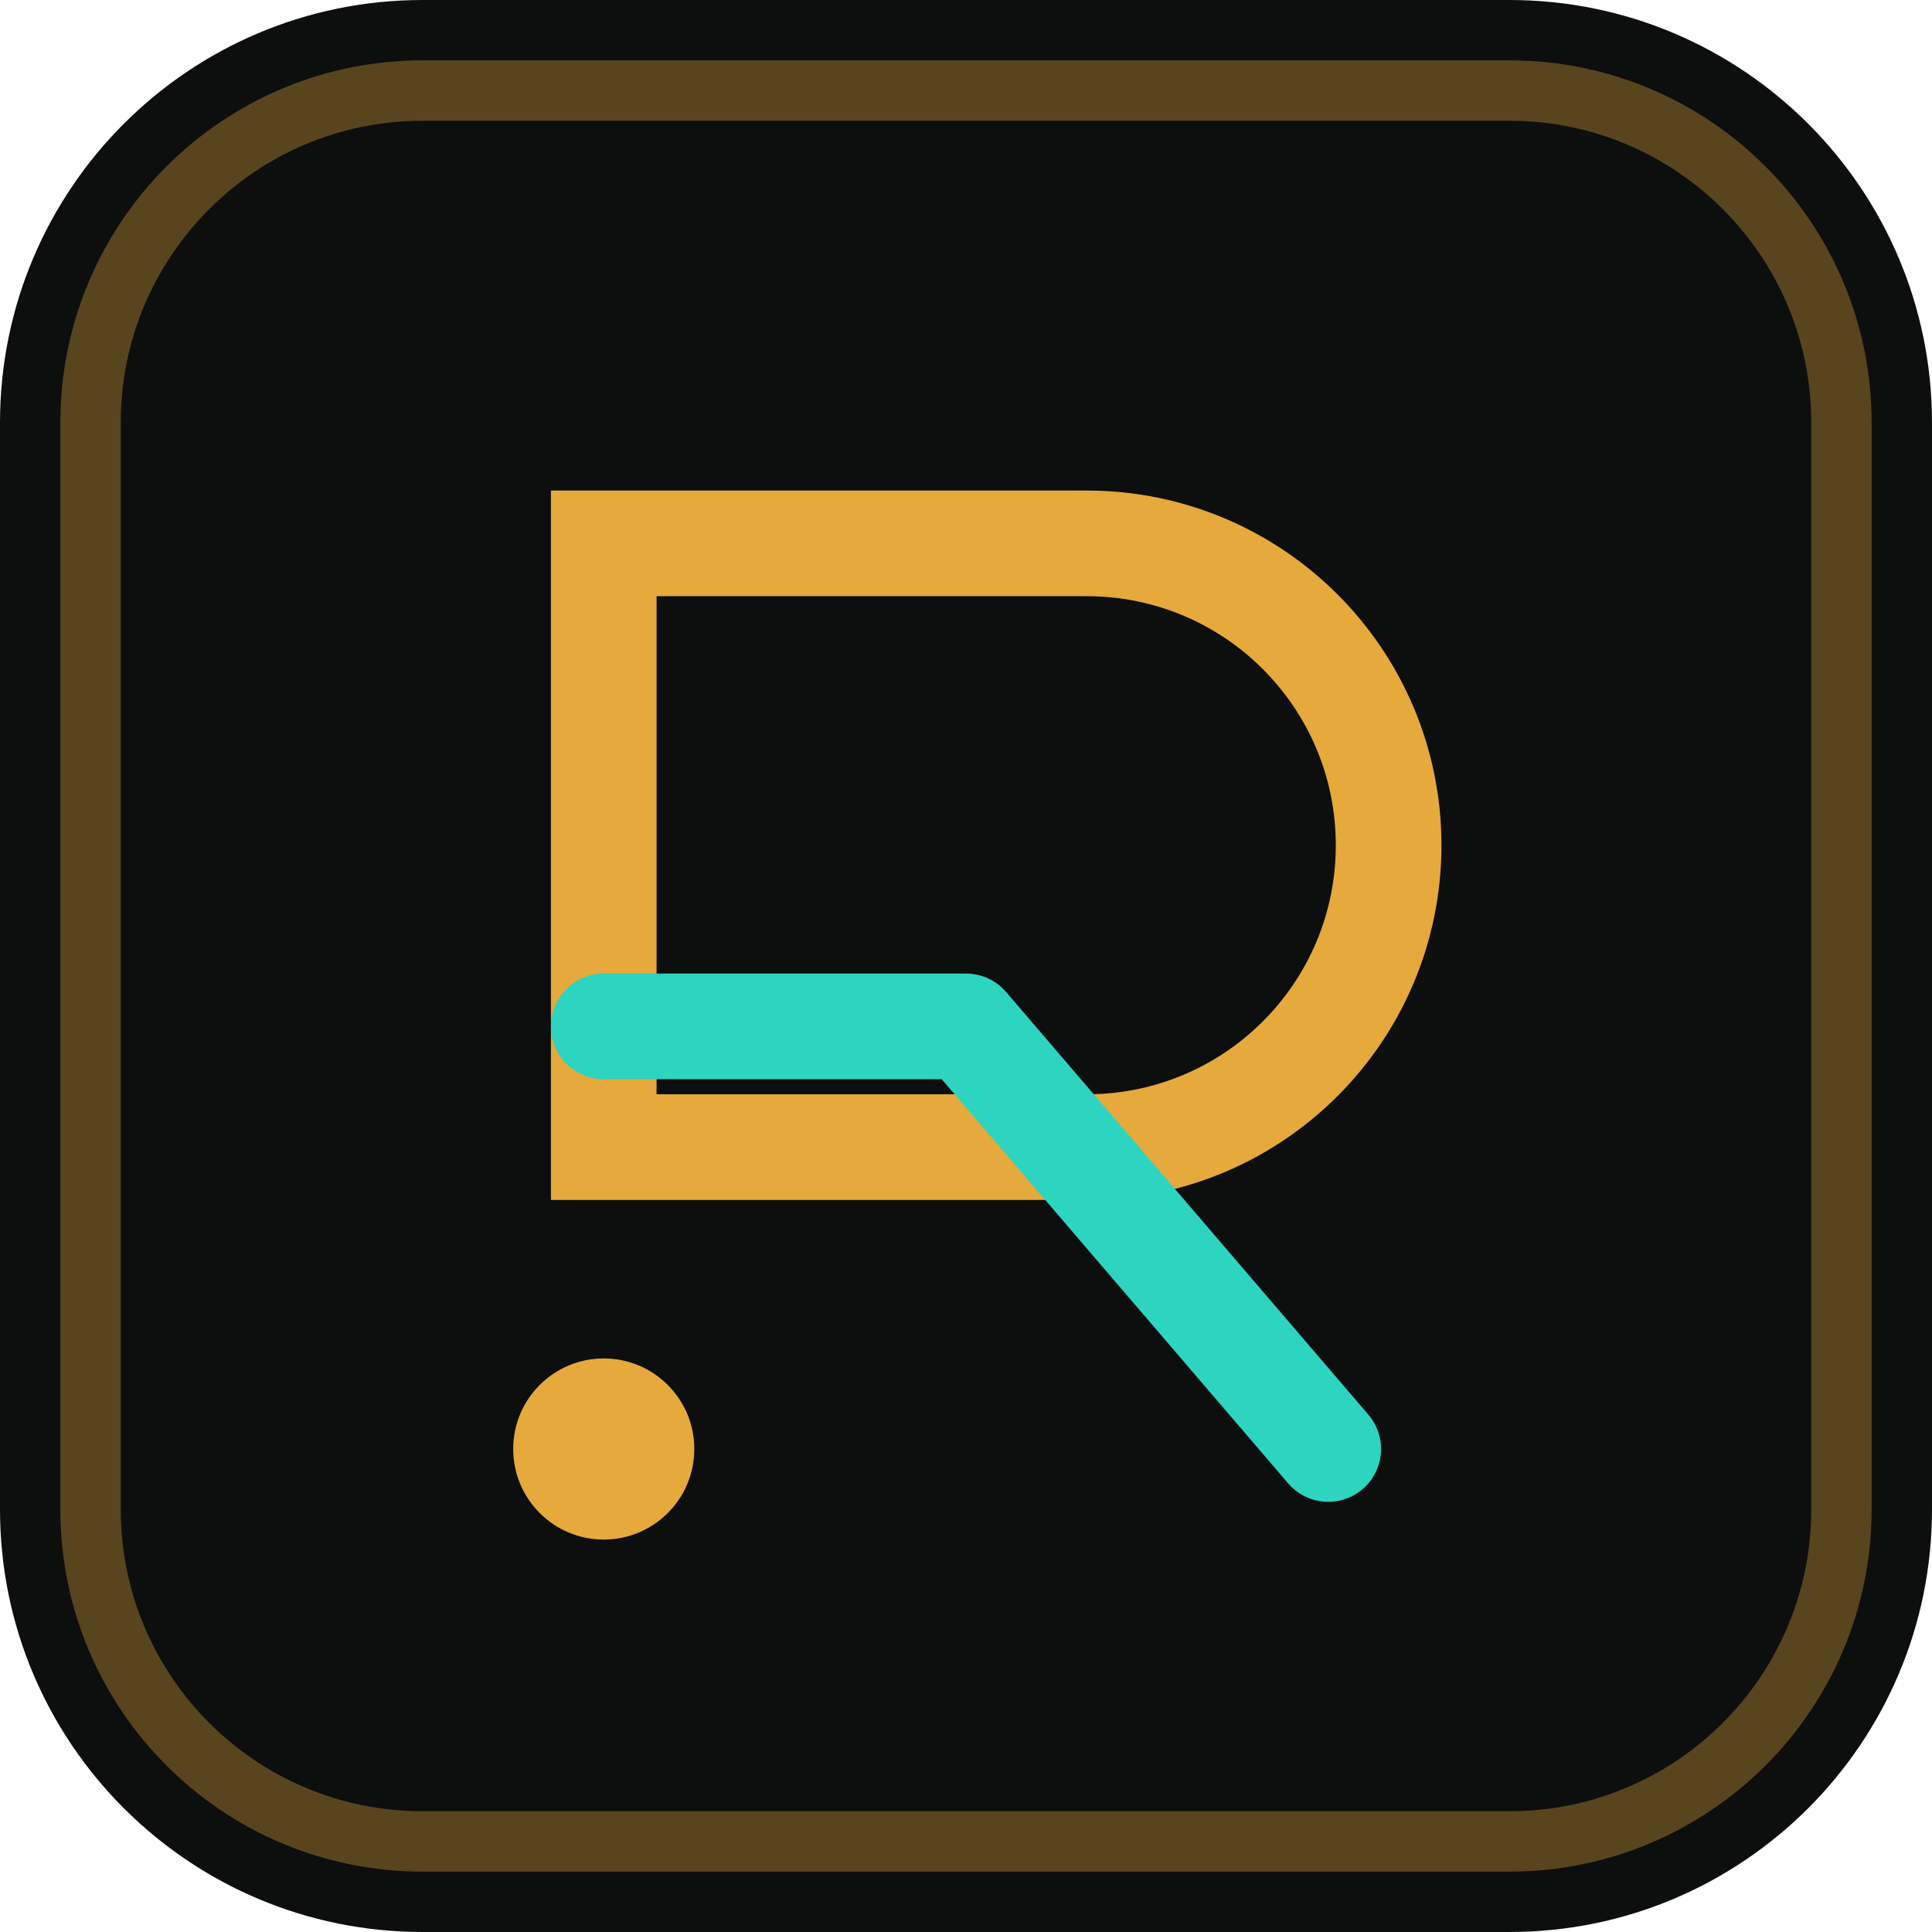
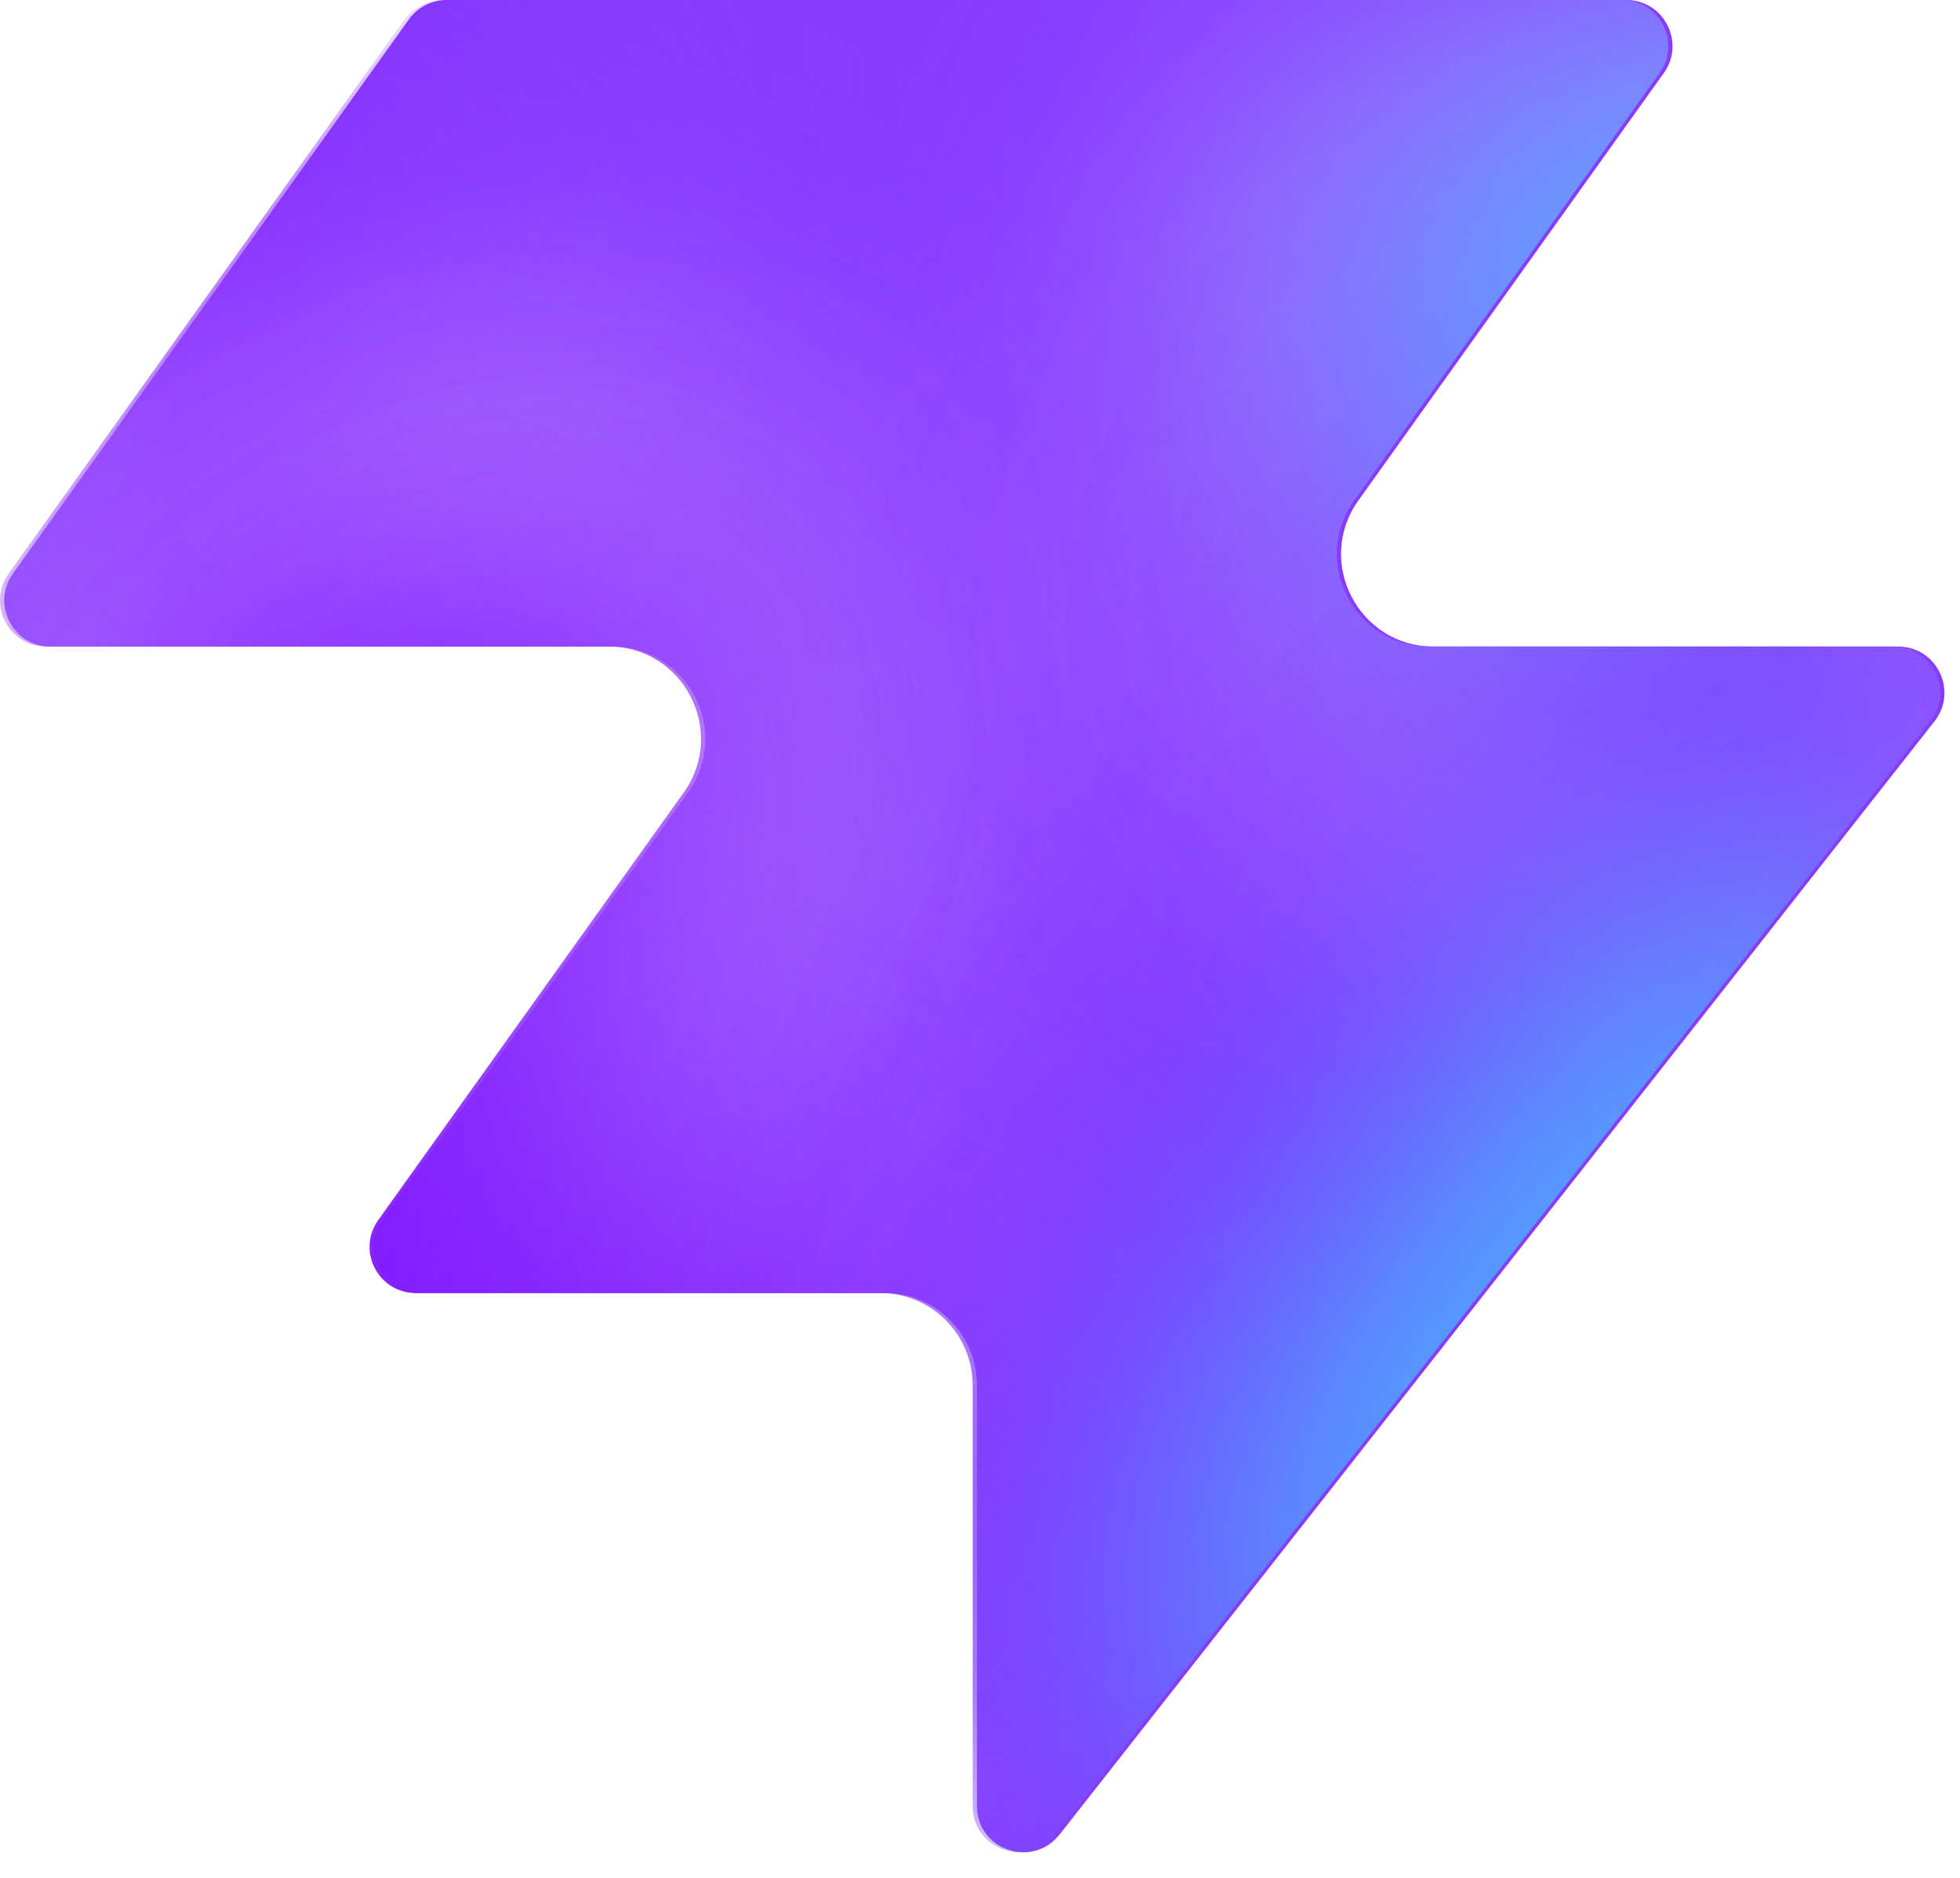
- <svg xmlns="http://www.w3.org/2000/svg" viewBox="0 0 64 64" fill="none">
-   <rect width="64" height="64" rx="14" fill="#0D0F0E" />
-   <rect x="3" y="3" width="58" height="58" rx="11" stroke="#E5A93C" stroke-opacity="0.35" stroke-width="2" />
-   <path d="M20 18H36C41.523 18 46 22.477 46 28C46 33.523 41.523 38 36 38H20V18Z" stroke="#E5A93C" stroke-width="3.5" />
-   <path d="M20 34H32L44 48" stroke="#2DD4BF" stroke-width="3.5" stroke-linecap="round" stroke-linejoin="round" />
-   <circle cx="20" cy="48" r="3" fill="#E5A93C" />
+ <svg xmlns="http://www.w3.org/2000/svg" width="48" height="46" fill="none" viewBox="0 0 48 46">
+   <path fill="#863bff" d="M25.946 44.938c-.664.845-2.021.375-2.021-.698V33.937a2.26 2.26 0 0 0-2.262-2.262H10.287c-.92 0-1.456-1.04-.92-1.788l7.48-10.471c1.07-1.497 0-3.578-1.842-3.578H1.237c-.92 0-1.456-1.04-.92-1.788L10.013.474c.214-.297.556-.474.92-.474h28.894c.92 0 1.456 1.04.92 1.788l-7.48 10.471c-1.07 1.498 0 3.579 1.842 3.579h11.377c.943 0 1.473 1.088.89 1.83L25.947 44.94z" style="fill:#863bff;fill:color(display-p3 .525 .23 1);fill-opacity:1" />
+   <mask id="a" width="48" height="46" x="0" y="0" maskUnits="userSpaceOnUse" style="mask-type:alpha">
+     <path fill="#000" d="M25.842 44.938c-.664.844-2.021.375-2.021-.698V33.937a2.26 2.26 0 0 0-2.262-2.262H10.183c-.92 0-1.456-1.04-.92-1.788l7.48-10.471c1.07-1.498 0-3.579-1.842-3.579H1.133c-.92 0-1.456-1.04-.92-1.787L9.91.473c.214-.297.556-.474.92-.474h28.894c.92 0 1.456 1.04.92 1.788l-7.48 10.471c-1.07 1.498 0 3.578 1.842 3.578h11.377c.943 0 1.473 1.088.89 1.832L25.843 44.94z" style="fill:#000;fill-opacity:1" />
+   </mask>
+   <g mask="url(#a)">
+     <g filter="url(#b)">
+       <ellipse cx="5.508" cy="14.704" fill="#ede6ff" rx="5.508" ry="14.704" style="fill:#ede6ff;fill:color(display-p3 .927 .903 1);fill-opacity:1" transform="matrix(.00324 1 1 -.00324 -4.47 31.516)" />
+     </g>
+     <g filter="url(#c)">
+       <ellipse cx="10.399" cy="29.851" fill="#ede6ff" rx="10.399" ry="29.851" style="fill:#ede6ff;fill:color(display-p3 .927 .903 1);fill-opacity:1" transform="matrix(.00324 1 1 -.00324 -39.328 7.883)" />
+     </g>
+     <g filter="url(#d)">
+       <ellipse cx="5.508" cy="30.487" fill="#7e14ff" rx="5.508" ry="30.487" style="fill:#7e14ff;fill:color(display-p3 .492 .077 1);fill-opacity:1" transform="rotate(89.814 -25.913 -14.639)scale(1 -1)" />
+     </g>
+     <g filter="url(#e)">
+       <ellipse cx="5.508" cy="30.599" fill="#7e14ff" rx="5.508" ry="30.599" style="fill:#7e14ff;fill:color(display-p3 .492 .077 1);fill-opacity:1" transform="rotate(89.814 -32.644 -3.334)scale(1 -1)" />
+     </g>
+     <g filter="url(#f)">
+       <ellipse cx="5.508" cy="30.599" fill="#7e14ff" rx="5.508" ry="30.599" style="fill:#7e14ff;fill:color(display-p3 .492 .077 1);fill-opacity:1" transform="matrix(.00324 1 1 -.00324 -34.34 30.47)" />
+     </g>
+     <g filter="url(#g)">
+       <ellipse cx="14.072" cy="22.078" fill="#ede6ff" rx="14.072" ry="22.078" style="fill:#ede6ff;fill:color(display-p3 .927 .903 1);fill-opacity:1" transform="rotate(93.35 24.506 48.493)scale(-1 1)" />
+     </g>
+     <g filter="url(#h)">
+       <ellipse cx="3.47" cy="21.501" fill="#7e14ff" rx="3.47" ry="21.501" style="fill:#7e14ff;fill:color(display-p3 .492 .077 1);fill-opacity:1" transform="rotate(89.009 28.708 47.59)scale(-1 1)" />
+     </g>
+     <g filter="url(#i)">
+       <ellipse cx="3.47" cy="21.501" fill="#7e14ff" rx="3.47" ry="21.501" style="fill:#7e14ff;fill:color(display-p3 .492 .077 1);fill-opacity:1" transform="rotate(89.009 28.708 47.59)scale(-1 1)" />
+     </g>
+     <g filter="url(#j)">
+       <ellipse cx=".387" cy="8.972" fill="#7e14ff" rx="4.407" ry="29.108" style="fill:#7e14ff;fill:color(display-p3 .492 .077 1);fill-opacity:1" transform="rotate(39.51 .387 8.972)" />
+     </g>
+     <g filter="url(#k)">
+       <ellipse cx="47.523" cy="-6.092" fill="#7e14ff" rx="4.407" ry="29.108" style="fill:#7e14ff;fill:color(display-p3 .492 .077 1);fill-opacity:1" transform="rotate(37.892 47.523 -6.092)" />
+     </g>
+     <g filter="url(#l)">
+       <ellipse cx="41.412" cy="6.333" fill="#47bfff" rx="5.971" ry="9.665" style="fill:#47bfff;fill:color(display-p3 .28 .748 1);fill-opacity:1" transform="rotate(37.892 41.412 6.333)" />
+     </g>
+     <g filter="url(#m)">
+       <ellipse cx="-1.879" cy="38.332" fill="#7e14ff" rx="4.407" ry="29.108" style="fill:#7e14ff;fill:color(display-p3 .492 .077 1);fill-opacity:1" transform="rotate(37.892 -1.88 38.332)" />
+     </g>
+     <g filter="url(#n)">
+       <ellipse cx="-1.879" cy="38.332" fill="#7e14ff" rx="4.407" ry="29.108" style="fill:#7e14ff;fill:color(display-p3 .492 .077 1);fill-opacity:1" transform="rotate(37.892 -1.88 38.332)" />
+     </g>
+     <g filter="url(#o)">
+       <ellipse cx="35.651" cy="29.907" fill="#7e14ff" rx="4.407" ry="29.108" style="fill:#7e14ff;fill:color(display-p3 .492 .077 1);fill-opacity:1" transform="rotate(37.892 35.651 29.907)" />
+     </g>
+     <g filter="url(#p)">
+       <ellipse cx="38.418" cy="32.4" fill="#47bfff" rx="5.971" ry="15.297" style="fill:#47bfff;fill:color(display-p3 .28 .748 1);fill-opacity:1" transform="rotate(37.892 38.418 32.4)" />
+     </g>
+   </g>
+   <defs>
+     <filter id="b" width="60.045" height="41.654" x="-19.77" y="16.149" color-interpolation-filters="sRGB" filterUnits="userSpaceOnUse">
+       <feFlood flood-opacity="0" result="BackgroundImageFix" />
+       <feBlend in="SourceGraphic" in2="BackgroundImageFix" result="shape" />
+       <feGaussianBlur result="effect1_foregroundBlur_2002_17158" stdDeviation="7.659" />
+     </filter>
+     <filter id="c" width="90.34" height="51.437" x="-54.613" y="-7.533" color-interpolation-filters="sRGB" filterUnits="userSpaceOnUse">
+       <feFlood flood-opacity="0" result="BackgroundImageFix" />
+       <feBlend in="SourceGraphic" in2="BackgroundImageFix" result="shape" />
+       <feGaussianBlur result="effect1_foregroundBlur_2002_17158" stdDeviation="7.659" />
+     </filter>
+     <filter id="d" width="79.355" height="29.4" x="-49.64" y="2.03" color-interpolation-filters="sRGB" filterUnits="userSpaceOnUse">
+       <feFlood flood-opacity="0" result="BackgroundImageFix" />
+       <feBlend in="SourceGraphic" in2="BackgroundImageFix" result="shape" />
+       <feGaussianBlur result="effect1_foregroundBlur_2002_17158" stdDeviation="4.596" />
+     </filter>
+     <filter id="e" width="79.579" height="29.4" x="-45.045" y="20.029" color-interpolation-filters="sRGB" filterUnits="userSpaceOnUse">
+       <feFlood flood-opacity="0" result="BackgroundImageFix" />
+       <feBlend in="SourceGraphic" in2="BackgroundImageFix" result="shape" />
+       <feGaussianBlur result="effect1_foregroundBlur_2002_17158" stdDeviation="4.596" />
+     </filter>
+     <filter id="f" width="79.579" height="29.4" x="-43.513" y="21.178" color-interpolation-filters="sRGB" filterUnits="userSpaceOnUse">
+       <feFlood flood-opacity="0" result="BackgroundImageFix" />
+       <feBlend in="SourceGraphic" in2="BackgroundImageFix" result="shape" />
+       <feGaussianBlur result="effect1_foregroundBlur_2002_17158" stdDeviation="4.596" />
+     </filter>
+     <filter id="g" width="74.749" height="58.852" x="15.756" y="-17.901" color-interpolation-filters="sRGB" filterUnits="userSpaceOnUse">
+       <feFlood flood-opacity="0" result="BackgroundImageFix" />
+       <feBlend in="SourceGraphic" in2="BackgroundImageFix" result="shape" />
+       <feGaussianBlur result="effect1_foregroundBlur_2002_17158" stdDeviation="7.659" />
+     </filter>
+     <filter id="h" width="61.377" height="25.362" x="23.548" y="2.284" color-interpolation-filters="sRGB" filterUnits="userSpaceOnUse">
+       <feFlood flood-opacity="0" result="BackgroundImageFix" />
+       <feBlend in="SourceGraphic" in2="BackgroundImageFix" result="shape" />
+       <feGaussianBlur result="effect1_foregroundBlur_2002_17158" stdDeviation="4.596" />
+     </filter>
+     <filter id="i" width="61.377" height="25.362" x="23.548" y="2.284" color-interpolation-filters="sRGB" filterUnits="userSpaceOnUse">
+       <feFlood flood-opacity="0" result="BackgroundImageFix" />
+       <feBlend in="SourceGraphic" in2="BackgroundImageFix" result="shape" />
+       <feGaussianBlur result="effect1_foregroundBlur_2002_17158" stdDeviation="4.596" />
+     </filter>
+     <filter id="j" width="56.045" height="63.649" x="-27.636" y="-22.853" color-interpolation-filters="sRGB" filterUnits="userSpaceOnUse">
+       <feFlood flood-opacity="0" result="BackgroundImageFix" />
+       <feBlend in="SourceGraphic" in2="BackgroundImageFix" result="shape" />
+       <feGaussianBlur result="effect1_foregroundBlur_2002_17158" stdDeviation="4.596" />
+     </filter>
+     <filter id="k" width="54.814" height="64.646" x="20.116" y="-38.415" color-interpolation-filters="sRGB" filterUnits="userSpaceOnUse">
+       <feFlood flood-opacity="0" result="BackgroundImageFix" />
+       <feBlend in="SourceGraphic" in2="BackgroundImageFix" result="shape" />
+       <feGaussianBlur result="effect1_foregroundBlur_2002_17158" stdDeviation="4.596" />
+     </filter>
+     <filter id="l" width="33.541" height="35.313" x="24.641" y="-11.323" color-interpolation-filters="sRGB" filterUnits="userSpaceOnUse">
+       <feFlood flood-opacity="0" result="BackgroundImageFix" />
+       <feBlend in="SourceGraphic" in2="BackgroundImageFix" result="shape" />
+       <feGaussianBlur result="effect1_foregroundBlur_2002_17158" stdDeviation="4.596" />
+     </filter>
+     <filter id="m" width="54.814" height="64.646" x="-29.286" y="6.009" color-interpolation-filters="sRGB" filterUnits="userSpaceOnUse">
+       <feFlood flood-opacity="0" result="BackgroundImageFix" />
+       <feBlend in="SourceGraphic" in2="BackgroundImageFix" result="shape" />
+       <feGaussianBlur result="effect1_foregroundBlur_2002_17158" stdDeviation="4.596" />
+     </filter>
+     <filter id="n" width="54.814" height="64.646" x="-29.286" y="6.009" color-interpolation-filters="sRGB" filterUnits="userSpaceOnUse">
+       <feFlood flood-opacity="0" result="BackgroundImageFix" />
+       <feBlend in="SourceGraphic" in2="BackgroundImageFix" result="shape" />
+       <feGaussianBlur result="effect1_foregroundBlur_2002_17158" stdDeviation="4.596" />
+     </filter>
+     <filter id="o" width="54.814" height="64.646" x="8.244" y="-2.416" color-interpolation-filters="sRGB" filterUnits="userSpaceOnUse">
+       <feFlood flood-opacity="0" result="BackgroundImageFix" />
+       <feBlend in="SourceGraphic" in2="BackgroundImageFix" result="shape" />
+       <feGaussianBlur result="effect1_foregroundBlur_2002_17158" stdDeviation="4.596" />
+     </filter>
+     <filter id="p" width="39.409" height="43.623" x="18.713" y="10.588" color-interpolation-filters="sRGB" filterUnits="userSpaceOnUse">
+       <feFlood flood-opacity="0" result="BackgroundImageFix" />
+       <feBlend in="SourceGraphic" in2="BackgroundImageFix" result="shape" />
+       <feGaussianBlur result="effect1_foregroundBlur_2002_17158" stdDeviation="4.596" />
+     </filter>
+   </defs>
</svg>
